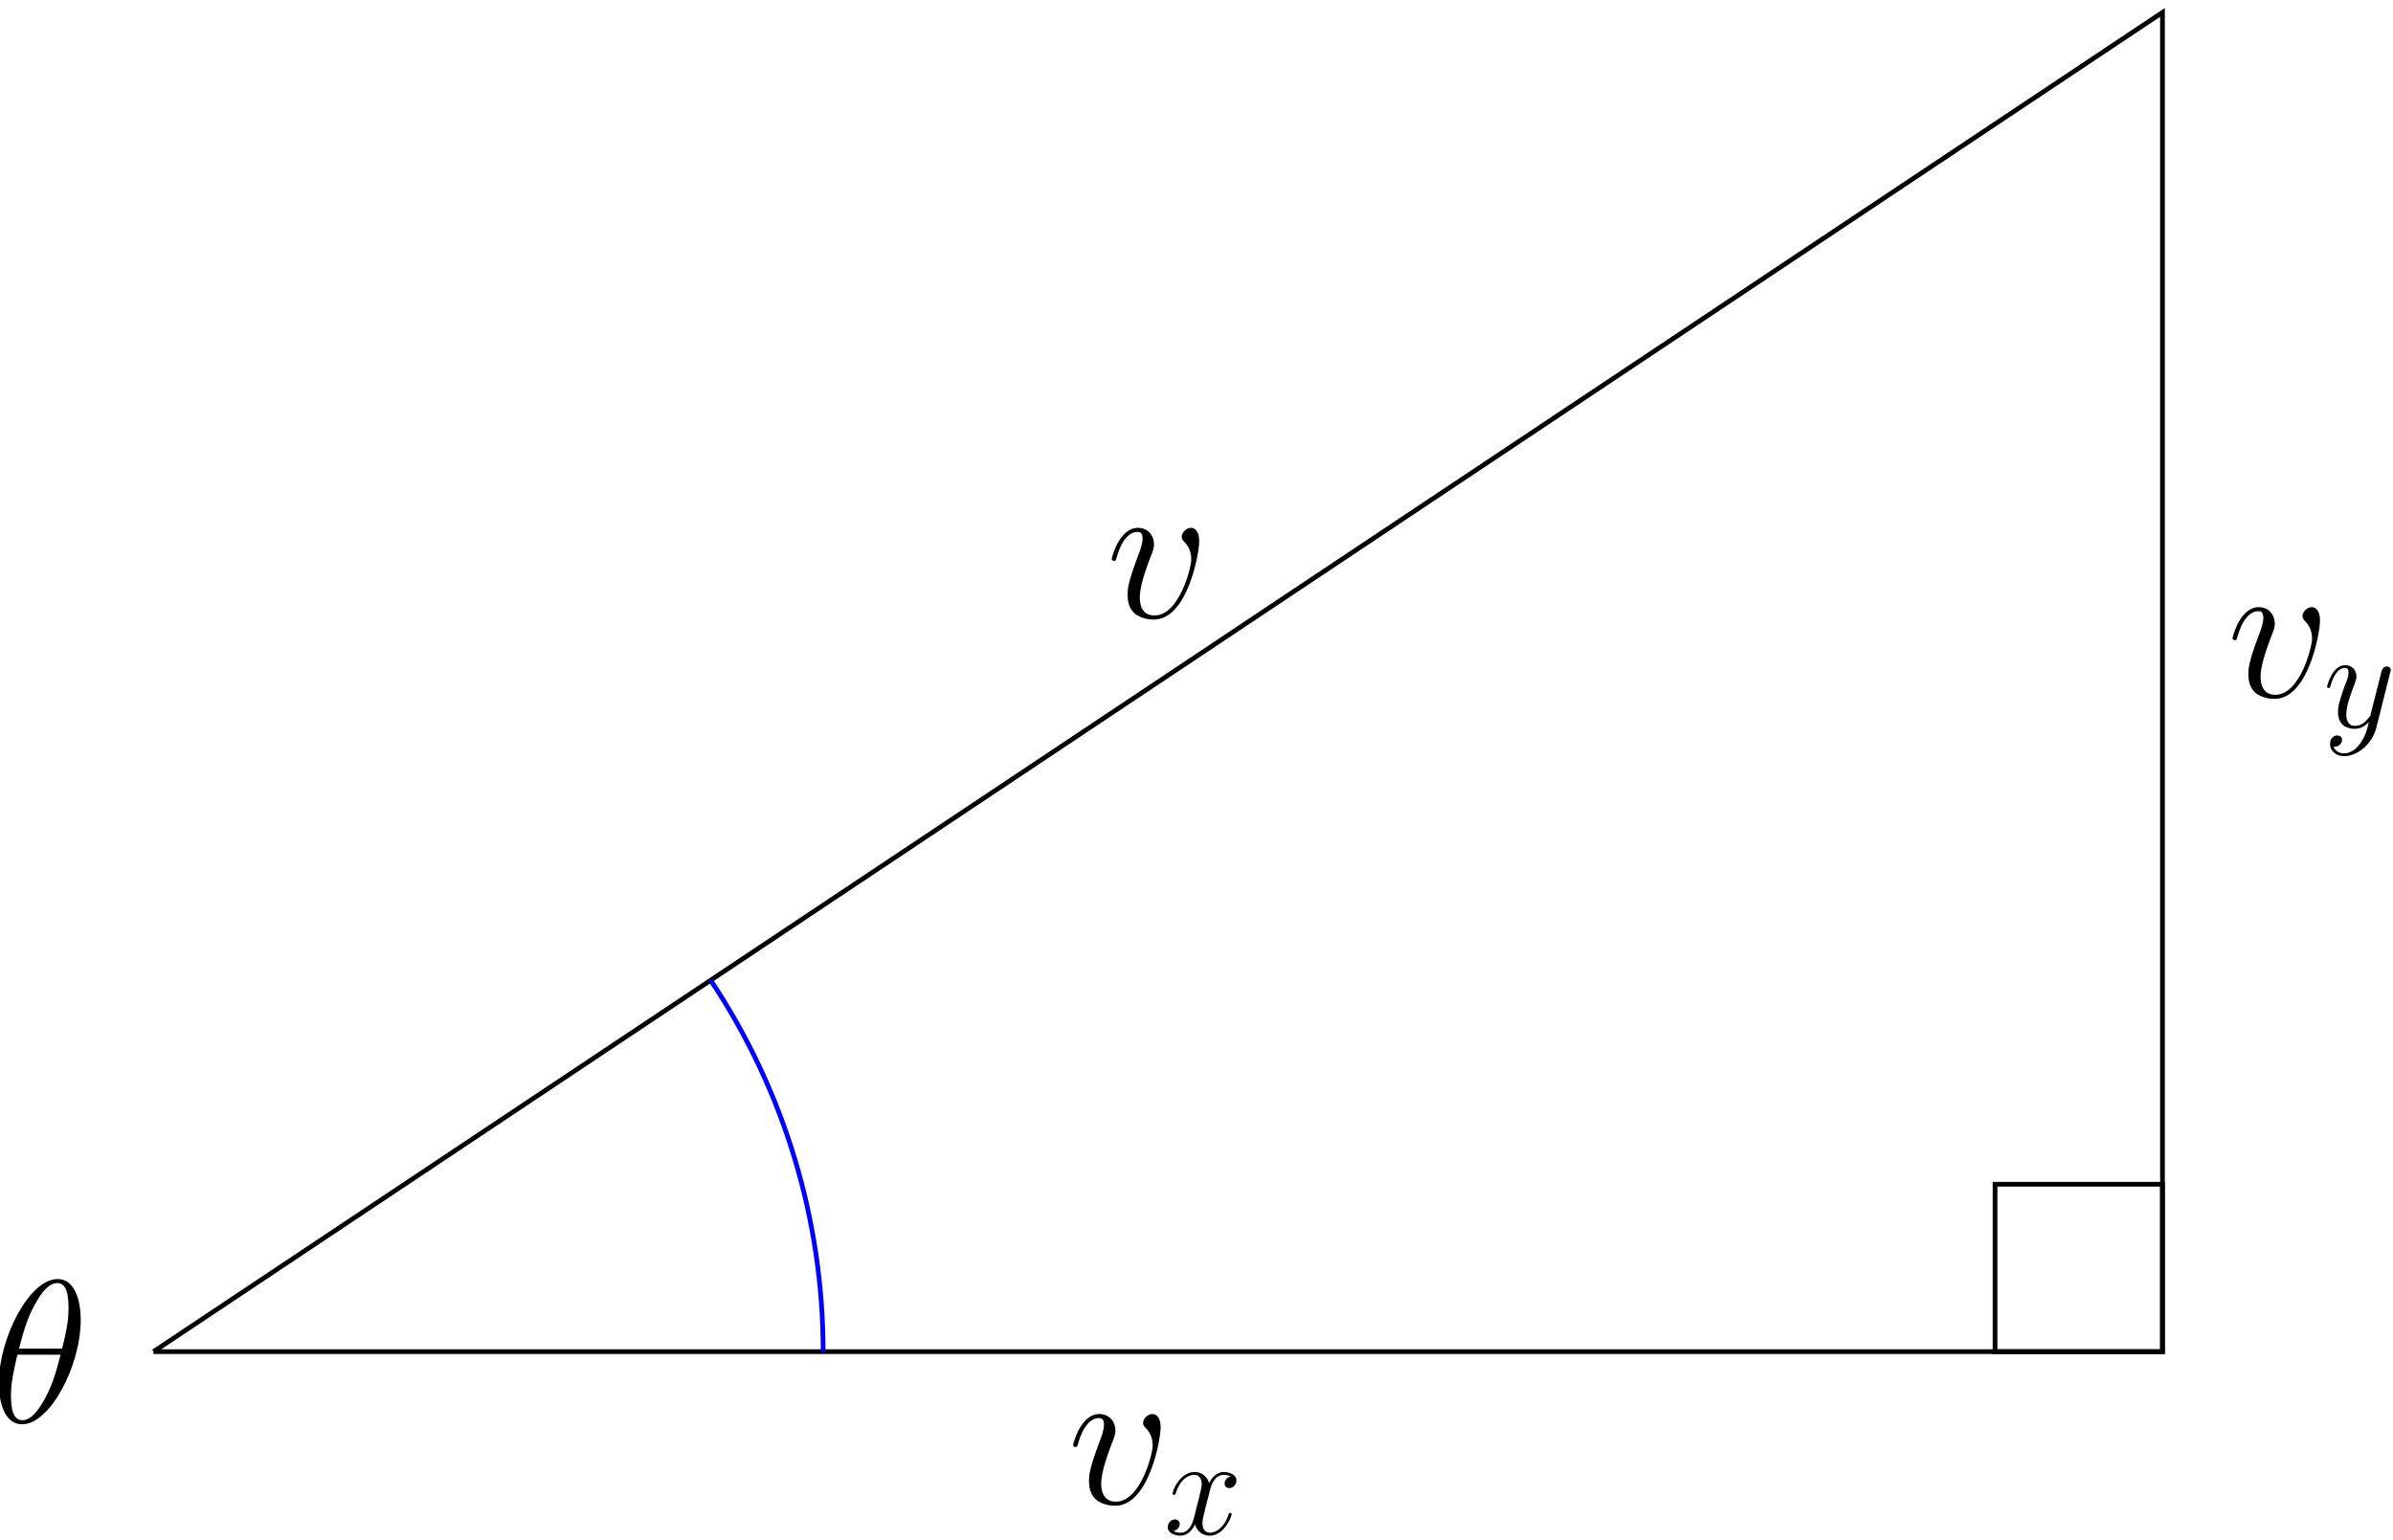
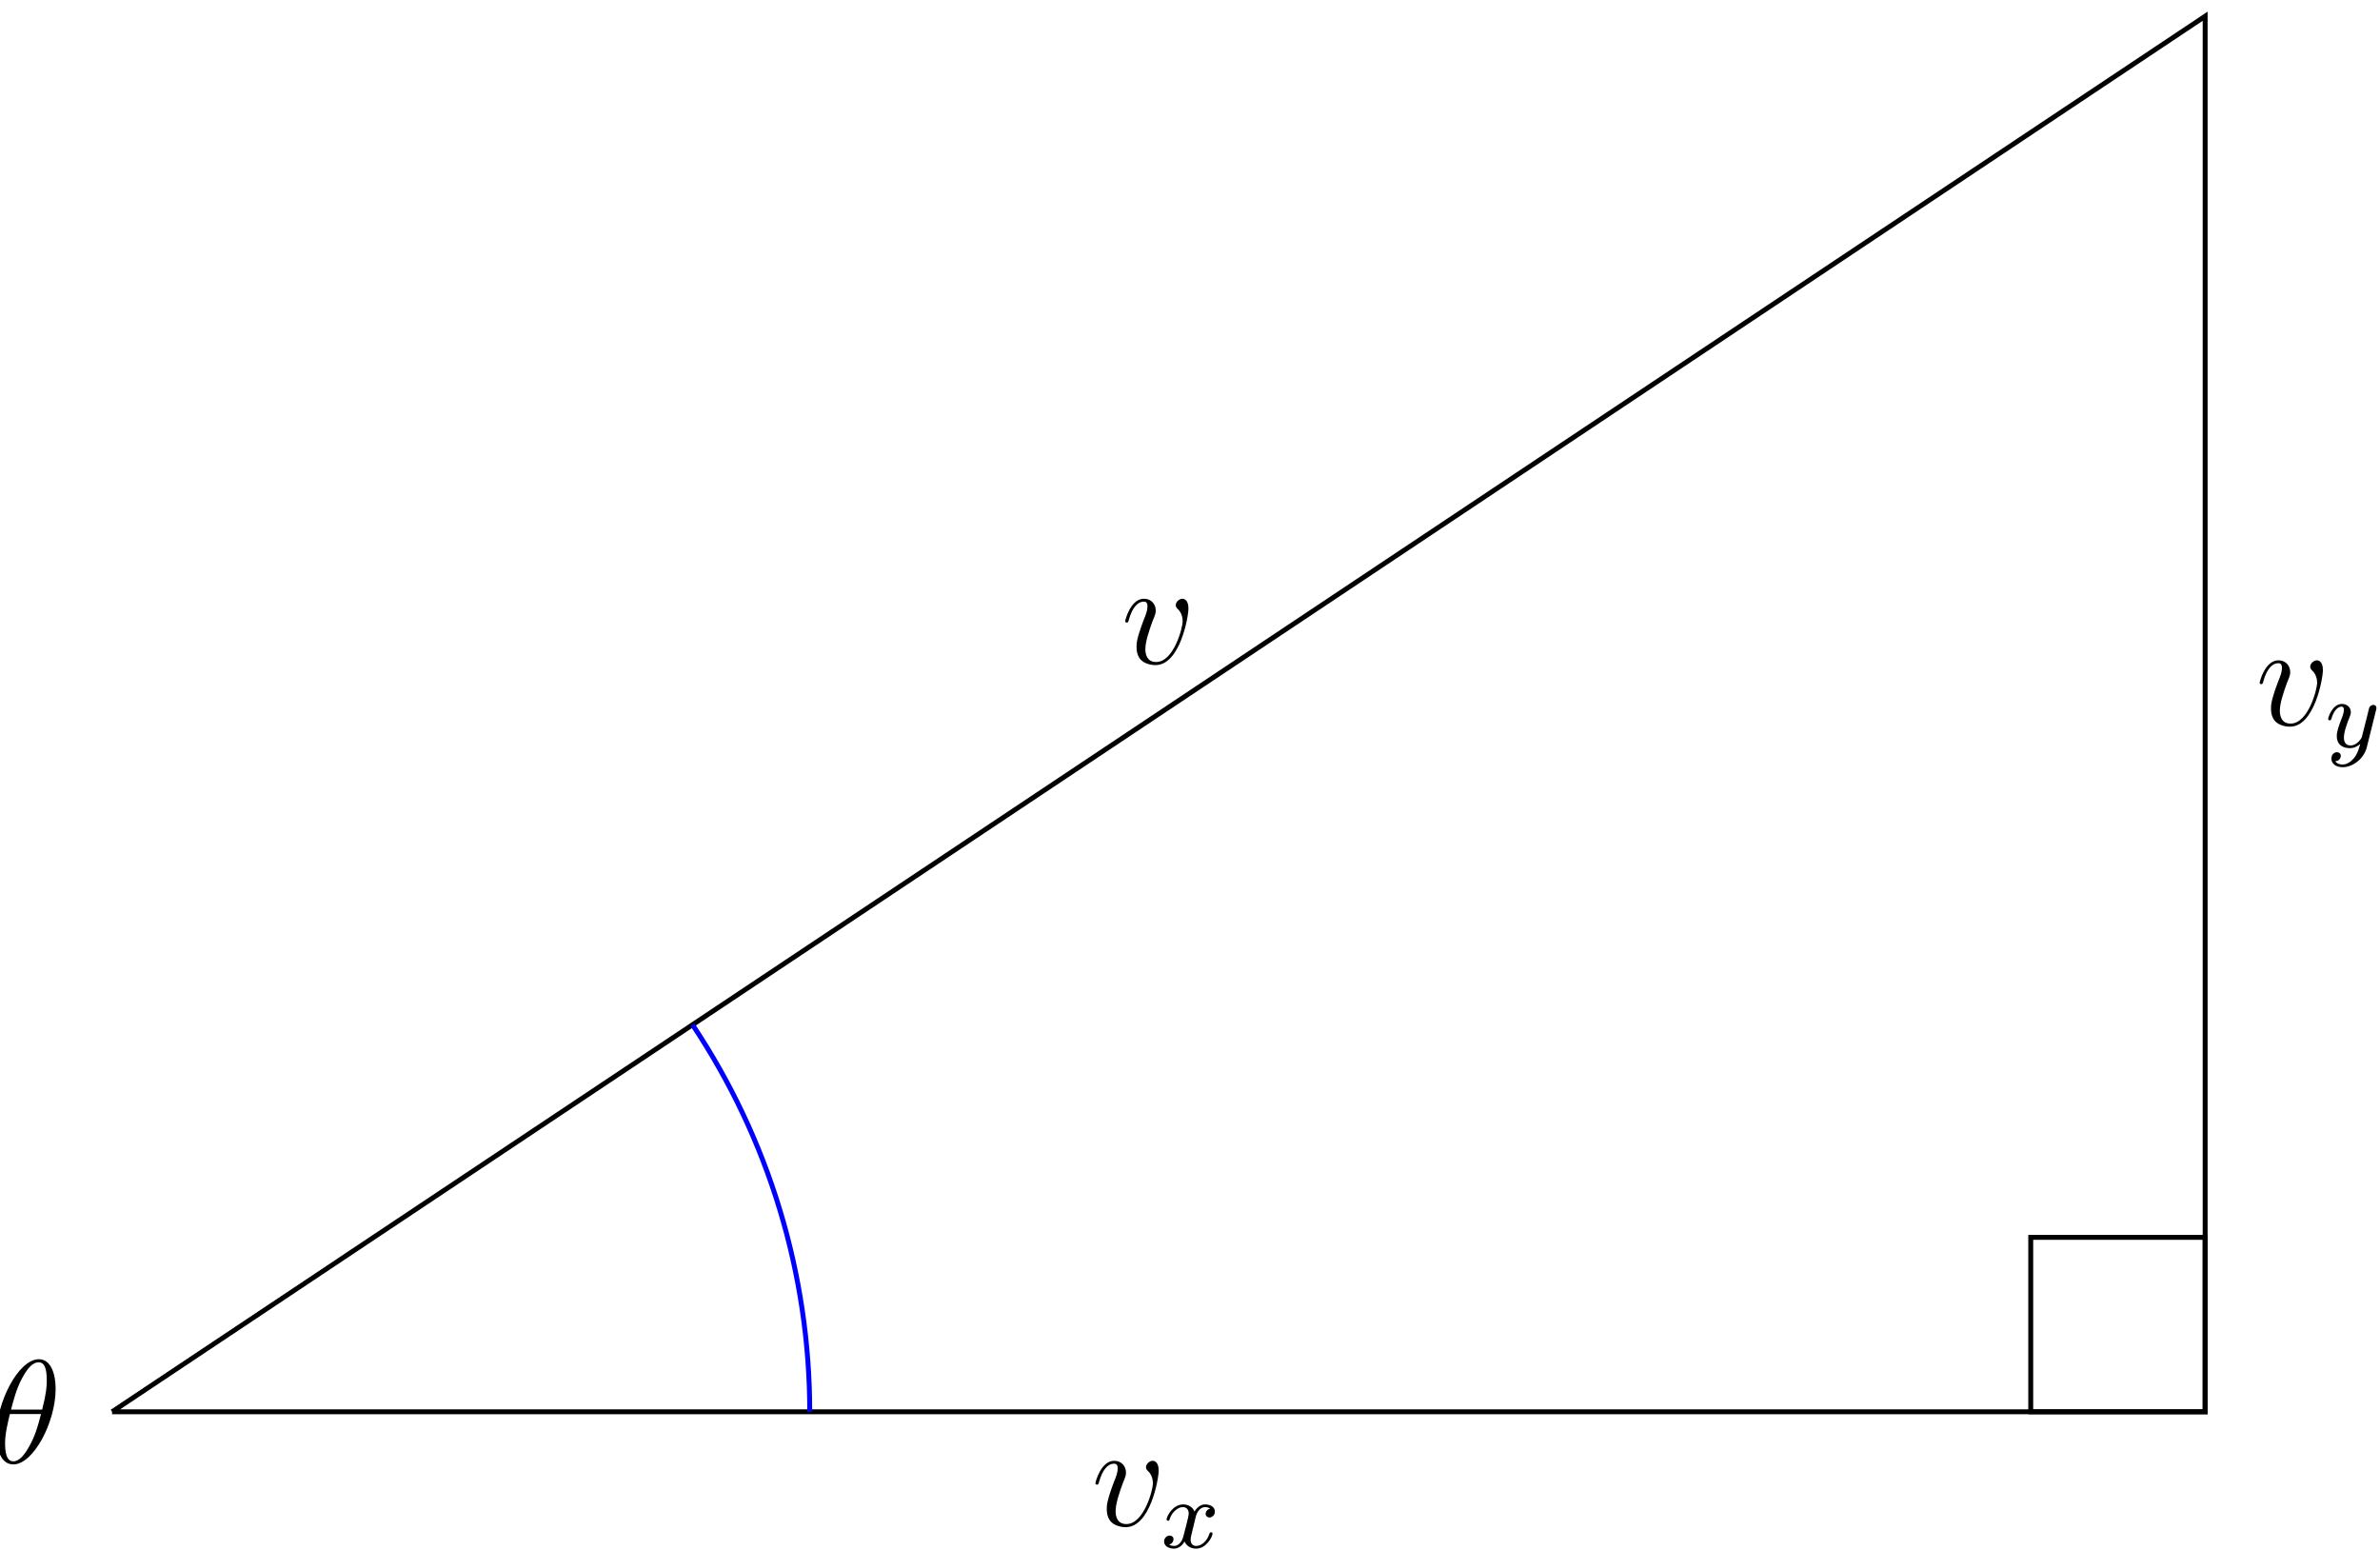
- <svg xmlns="http://www.w3.org/2000/svg" xmlns:xlink="http://www.w3.org/1999/xlink" width="202.59" height="130.348" viewBox="0 0 202.59 130.348">
+ <svg xmlns="http://www.w3.org/2000/svg" xmlns:xlink="http://www.w3.org/1999/xlink" width="193.392" height="125.884" viewBox="0 0 193.392 125.884">
  <defs>
    <g>
      <g id="glyph-0-0">
-         <path d="M 7.625 -8.656 C 7.625 -10.422 7.078 -12.125 5.672 -12.125 C 3.25 -12.125 0.688 -7.078 0.688 -3.281 C 0.688 -2.5 0.859 0.172 2.672 0.172 C 5.016 0.172 7.625 -4.75 7.625 -8.656 Z M 6.047 -6.234 L 2.406 -6.234 C 2.672 -7.25 3.031 -8.703 3.719 -9.922 C 4.281 -10.953 4.891 -11.781 5.641 -11.781 C 6.219 -11.781 6.594 -11.297 6.594 -9.641 C 6.594 -9.016 6.547 -8.156 6.047 -6.234 Z M 5.922 -5.719 C 5.5 -4.031 5.125 -2.938 4.516 -1.859 C 4.016 -0.984 3.406 -0.172 2.688 -0.172 C 2.156 -0.172 1.719 -0.578 1.719 -2.297 C 1.719 -3.406 2 -4.578 2.266 -5.719 Z M 5.922 -5.719 " />
+         <path d="M 5.297 -6.016 C 5.297 -7.234 4.906 -8.422 3.938 -8.422 C 2.266 -8.422 0.484 -4.906 0.484 -2.281 C 0.484 -1.734 0.594 0.125 1.859 0.125 C 3.484 0.125 5.297 -3.297 5.297 -6.016 Z M 4.203 -4.328 L 1.672 -4.328 C 1.859 -5.031 2.109 -6.031 2.578 -6.891 C 2.969 -7.609 3.391 -8.172 3.922 -8.172 C 4.312 -8.172 4.578 -7.844 4.578 -6.688 C 4.578 -6.266 4.547 -5.672 4.203 -4.328 Z M 4.109 -3.969 C 3.812 -2.797 3.562 -2.047 3.125 -1.297 C 2.781 -0.688 2.359 -0.125 1.859 -0.125 C 1.5 -0.125 1.188 -0.406 1.188 -1.594 C 1.188 -2.359 1.391 -3.172 1.578 -3.969 Z M 4.109 -3.969 " />
      </g>
      <g id="glyph-0-1">
-         <path d="M 7.875 -6.438 C 7.875 -7.531 7.312 -7.594 7.188 -7.594 C 6.766 -7.594 6.391 -7.188 6.391 -6.828 C 6.391 -6.625 6.516 -6.516 6.578 -6.438 C 6.75 -6.281 7.203 -5.812 7.203 -4.922 C 7.203 -4.203 6.172 -0.172 4.094 -0.172 C 3.047 -0.172 2.844 -1.047 2.844 -1.688 C 2.844 -2.547 3.234 -3.75 3.703 -5 C 3.984 -5.703 4.047 -5.875 4.047 -6.219 C 4.047 -6.938 3.531 -7.594 2.688 -7.594 C 1.109 -7.594 0.469 -5.094 0.469 -4.953 C 0.469 -4.891 0.531 -4.797 0.656 -4.797 C 0.812 -4.797 0.828 -4.875 0.891 -5.109 C 1.312 -6.594 1.984 -7.25 2.641 -7.25 C 2.797 -7.25 3.078 -7.25 3.078 -6.688 C 3.078 -6.234 2.891 -5.734 2.641 -5.078 C 1.812 -2.875 1.812 -2.344 1.812 -1.922 C 1.812 -1.547 1.859 -0.844 2.391 -0.359 C 3.016 0.172 3.875 0.172 4.031 0.172 C 6.891 0.172 7.875 -5.453 7.875 -6.438 Z M 7.875 -6.438 " />
+         <path d="M 5.469 -4.469 C 5.469 -5.219 5.078 -5.266 4.984 -5.266 C 4.703 -5.266 4.438 -4.984 4.438 -4.75 C 4.438 -4.609 4.516 -4.516 4.562 -4.469 C 4.688 -4.359 5 -4.047 5 -3.422 C 5 -2.922 4.281 -0.125 2.844 -0.125 C 2.109 -0.125 1.969 -0.734 1.969 -1.172 C 1.969 -1.766 2.25 -2.609 2.562 -3.469 C 2.766 -3.953 2.812 -4.078 2.812 -4.312 C 2.812 -4.812 2.453 -5.266 1.859 -5.266 C 0.766 -5.266 0.328 -3.531 0.328 -3.438 C 0.328 -3.391 0.375 -3.328 0.453 -3.328 C 0.562 -3.328 0.578 -3.375 0.625 -3.547 C 0.906 -4.578 1.375 -5.031 1.828 -5.031 C 1.938 -5.031 2.141 -5.031 2.141 -4.641 C 2.141 -4.328 2.016 -3.984 1.828 -3.531 C 1.25 -2 1.25 -1.625 1.25 -1.344 C 1.25 -1.078 1.297 -0.578 1.656 -0.25 C 2.094 0.125 2.688 0.125 2.797 0.125 C 4.781 0.125 5.469 -3.797 5.469 -4.469 Z M 5.469 -4.469 " />
      </g>
      <g id="glyph-1-0">
-         <path d="M 5.672 -4.656 C 5.688 -4.703 5.719 -4.781 5.719 -4.859 C 5.719 -5.031 5.562 -5.156 5.391 -5.156 C 5.281 -5.156 5.031 -5.109 4.938 -4.75 L 4.047 -1.234 C 4 -1.016 4 -0.984 3.891 -0.859 C 3.656 -0.531 3.266 -0.125 2.688 -0.125 C 2.016 -0.125 1.953 -0.781 1.953 -1.094 C 1.953 -1.781 2.281 -2.703 2.609 -3.562 C 2.734 -3.906 2.812 -4.078 2.812 -4.312 C 2.812 -4.812 2.453 -5.266 1.859 -5.266 C 0.766 -5.266 0.328 -3.531 0.328 -3.438 C 0.328 -3.391 0.375 -3.328 0.453 -3.328 C 0.562 -3.328 0.578 -3.375 0.625 -3.547 C 0.906 -4.547 1.359 -5.031 1.828 -5.031 C 1.938 -5.031 2.141 -5.031 2.141 -4.641 C 2.141 -4.328 2.016 -3.984 1.828 -3.531 C 1.25 -1.953 1.25 -1.562 1.25 -1.281 C 1.25 -0.141 2.062 0.125 2.656 0.125 C 3 0.125 3.438 0.016 3.844 -0.438 L 3.859 -0.422 C 3.688 0.281 3.562 0.75 3.141 1.344 C 2.828 1.797 2.359 2.203 1.766 2.203 C 1.625 2.203 1.047 2.172 0.875 1.625 C 0.906 1.641 0.984 1.641 0.984 1.641 C 1.344 1.641 1.594 1.328 1.594 1.047 C 1.594 0.781 1.359 0.688 1.188 0.688 C 0.984 0.688 0.578 0.828 0.578 1.406 C 0.578 2.016 1.094 2.438 1.766 2.438 C 2.969 2.438 4.172 1.344 4.5 0.016 Z M 5.672 -4.656 " />
+         <path d="M 4.125 -3 C 4.156 -3.109 4.156 -3.125 4.156 -3.188 C 4.156 -3.391 4 -3.438 3.906 -3.438 C 3.859 -3.438 3.688 -3.422 3.578 -3.219 C 3.562 -3.172 3.484 -2.891 3.453 -2.719 L 2.969 -0.812 C 2.969 -0.781 2.625 -0.141 2.047 -0.141 C 1.656 -0.141 1.516 -0.438 1.516 -0.781 C 1.516 -1.25 1.781 -1.953 1.969 -2.422 C 2.047 -2.625 2.078 -2.688 2.078 -2.844 C 2.078 -3.281 1.719 -3.516 1.359 -3.516 C 0.562 -3.516 0.234 -2.391 0.234 -2.297 C 0.234 -2.219 0.297 -2.188 0.359 -2.188 C 0.469 -2.188 0.469 -2.234 0.5 -2.312 C 0.703 -3.016 1.047 -3.297 1.328 -3.297 C 1.453 -3.297 1.516 -3.219 1.516 -3.031 C 1.516 -2.859 1.453 -2.672 1.406 -2.531 C 1.078 -1.688 0.938 -1.281 0.938 -0.906 C 0.938 -0.125 1.531 0.078 2 0.078 C 2.375 0.078 2.641 -0.094 2.844 -0.266 C 2.719 0.172 2.641 0.484 2.344 0.875 C 2.078 1.188 1.766 1.406 1.406 1.406 C 1.266 1.406 0.969 1.375 0.812 1.141 C 1.234 1.109 1.266 0.75 1.266 0.703 C 1.266 0.516 1.109 0.406 0.953 0.406 C 0.766 0.406 0.5 0.547 0.5 0.938 C 0.5 1.312 0.844 1.625 1.406 1.625 C 2.219 1.625 3.125 0.969 3.375 0.016 Z M 4.125 -3 " />
      </g>
      <g id="glyph-1-1">
-         <path d="M 5.734 -1.703 C 5.734 -1.766 5.688 -1.812 5.625 -1.812 C 5.516 -1.812 5.5 -1.75 5.469 -1.656 C 5.141 -0.609 4.453 -0.125 3.906 -0.125 C 3.484 -0.125 3.266 -0.438 3.266 -0.922 C 3.266 -1.188 3.312 -1.375 3.5 -2.156 L 3.922 -3.797 C 4.094 -4.5 4.5 -5.031 5.062 -5.031 C 5.062 -5.031 5.422 -5.031 5.672 -4.875 C 5.281 -4.812 5.141 -4.516 5.141 -4.297 C 5.141 -4 5.359 -3.906 5.531 -3.906 C 5.891 -3.906 6.141 -4.219 6.141 -4.547 C 6.141 -5.047 5.562 -5.266 5.062 -5.266 C 4.344 -5.266 3.938 -4.547 3.828 -4.328 C 3.547 -5.219 2.812 -5.266 2.594 -5.266 C 1.375 -5.266 0.734 -3.703 0.734 -3.438 C 0.734 -3.391 0.781 -3.328 0.859 -3.328 C 0.953 -3.328 0.984 -3.406 1 -3.453 C 1.406 -4.781 2.219 -5.031 2.562 -5.031 C 3.094 -5.031 3.203 -4.531 3.203 -4.25 C 3.203 -3.984 3.125 -3.703 2.984 -3.125 L 2.578 -1.5 C 2.406 -0.781 2.062 -0.125 1.422 -0.125 C 1.359 -0.125 1.062 -0.125 0.812 -0.281 C 1.25 -0.359 1.344 -0.719 1.344 -0.859 C 1.344 -1.094 1.156 -1.25 0.938 -1.25 C 0.641 -1.25 0.328 -0.984 0.328 -0.609 C 0.328 -0.109 0.891 0.125 1.406 0.125 C 1.984 0.125 2.391 -0.328 2.641 -0.828 C 2.828 -0.125 3.438 0.125 3.875 0.125 C 5.094 0.125 5.734 -1.453 5.734 -1.703 Z M 5.734 -1.703 " />
+         <path d="M 4.188 -1.141 C 4.188 -1.219 4.125 -1.25 4.062 -1.25 C 3.969 -1.25 3.953 -1.188 3.922 -1.109 C 3.766 -0.578 3.312 -0.141 2.859 -0.141 C 2.594 -0.141 2.406 -0.312 2.406 -0.656 C 2.406 -0.812 2.453 -1 2.562 -1.438 L 2.828 -2.531 C 2.938 -2.953 3.219 -3.297 3.578 -3.297 C 3.625 -3.297 3.828 -3.297 4 -3.172 C 3.641 -3.094 3.625 -2.781 3.625 -2.75 C 3.625 -2.578 3.766 -2.453 3.938 -2.453 C 4.109 -2.453 4.375 -2.594 4.375 -2.938 C 4.375 -3.391 3.875 -3.516 3.578 -3.516 C 3.219 -3.516 2.906 -3.25 2.719 -2.938 C 2.547 -3.359 2.141 -3.516 1.812 -3.516 C 0.938 -3.516 0.453 -2.516 0.453 -2.297 C 0.453 -2.219 0.516 -2.188 0.578 -2.188 C 0.672 -2.188 0.688 -2.234 0.703 -2.328 C 0.891 -2.906 1.375 -3.297 1.781 -3.297 C 2.094 -3.297 2.25 -3.062 2.25 -2.781 C 2.25 -2.625 2.156 -2.25 2.094 -2 L 1.812 -0.906 C 1.703 -0.484 1.422 -0.141 1.062 -0.141 C 1.031 -0.141 0.828 -0.141 0.656 -0.25 C 1.016 -0.344 1.016 -0.688 1.016 -0.688 C 1.016 -0.875 0.875 -0.984 0.703 -0.984 C 0.484 -0.984 0.25 -0.797 0.25 -0.5 C 0.25 -0.125 0.641 0.078 1.047 0.078 C 1.469 0.078 1.766 -0.234 1.906 -0.5 C 2.094 -0.109 2.453 0.078 2.844 0.078 C 3.703 0.078 4.188 -0.922 4.188 -1.141 Z M 4.188 -1.141 " />
      </g>
    </g>
    <clipPath id="clip-0">
-       <path clip-rule="nonzero" d="M 197 56 L 202.387 56 L 202.387 65 L 197 65 Z M 197 56 " />
+       <path clip-rule="nonzero" d="M 189 57 L 193.09 57 L 193.09 63 L 189 63 Z M 189 57 " />
    </clipPath>
    <clipPath id="clip-1">
-       <path clip-rule="nonzero" d="M 98 124 L 105 124 L 105 130.023 L 98 130.023 Z M 98 124 " />
+       <path clip-rule="nonzero" d="M 94 122 L 99 122 L 99 125.824 L 94 125.824 Z M 94 122 " />
    </clipPath>
  </defs>
  <g fill="rgb(0%, 0%, 0%)" fill-opacity="1">
-     <use xlink:href="#glyph-0-0" x="-0.792" y="120.417" />
+     <use xlink:href="#glyph-0-0" x="-0.776" y="118.858" />
  </g>
-   <path fill="none" stroke-width="0.399" stroke-linecap="butt" stroke-linejoin="miter" stroke="rgb(0%, 0%, 0%)" stroke-opacity="1" stroke-miterlimit="10" d="M -85.041 -56.695 L 85.041 56.695 L 85.041 -56.695 L -85.041 -56.695 " transform="matrix(1, 0, 0, -1, 98.033, 57.746)" />
+   <path fill="none" stroke-width="0.399" stroke-linecap="butt" stroke-linejoin="miter" stroke="rgb(0%, 0%, 0%)" stroke-opacity="1" stroke-miterlimit="10" d="M -85.039 -56.693 L 85.04 56.694 L 85.04 -56.693 L -85.039 -56.693 " transform="matrix(1, 0, 0, -1, 94.144, 58.014)" />
  <g fill="rgb(0%, 0%, 0%)" fill-opacity="1">
-     <use xlink:href="#glyph-0-1" x="93.65" y="52.284" />
+     <use xlink:href="#glyph-0-1" x="91.1" y="53.913" />
  </g>
  <g fill="rgb(0%, 0%, 0%)" fill-opacity="1">
-     <use xlink:href="#glyph-0-1" x="188.535" y="58.999" />
+     <use xlink:href="#glyph-0-1" x="183.284" y="58.916" />
  </g>
  <g clip-path="url(#clip-0)">
    <g fill="rgb(0%, 0%, 0%)" fill-opacity="1">
-       <use xlink:href="#glyph-1-0" x="196.684" y="61.581" />
+       <use xlink:href="#glyph-1-0" x="188.943" y="60.71" />
    </g>
  </g>
  <g fill="rgb(0%, 0%, 0%)" fill-opacity="1">
-     <use xlink:href="#glyph-0-1" x="90.383" y="127.313" />
+     <use xlink:href="#glyph-0-1" x="88.682" y="123.955" />
  </g>
  <g clip-path="url(#clip-1)">
    <g fill="rgb(0%, 0%, 0%)" fill-opacity="1">
-       <use xlink:href="#glyph-1-1" x="98.533" y="129.896" />
+       <use xlink:href="#glyph-1-1" x="94.341" y="125.748" />
    </g>
  </g>
-   <path fill="none" stroke-width="0.399" stroke-linecap="butt" stroke-linejoin="miter" stroke="rgb(0%, 0%, 0%)" stroke-opacity="1" stroke-miterlimit="10" d="M 70.865 -56.695 L 70.865 -42.52 L 85.041 -42.52 L 85.041 -56.695 Z M 70.865 -56.695 " transform="matrix(1, 0, 0, -1, 98.033, 57.746)" />
-   <path fill="none" stroke-width="0.399" stroke-linecap="butt" stroke-linejoin="miter" stroke="rgb(0%, 0%, 100%)" stroke-opacity="1" stroke-miterlimit="10" d="M -28.346 -56.695 C -28.346 -45.504 -31.662 -34.559 -37.869 -25.246 " transform="matrix(1, 0, 0, -1, 98.033, 57.746)" />
+   <path fill="none" stroke-width="0.399" stroke-linecap="butt" stroke-linejoin="miter" stroke="rgb(0%, 0%, 0%)" stroke-opacity="1" stroke-miterlimit="10" d="M 70.868 -56.693 L 70.868 -42.521 L 85.04 -42.521 L 85.04 -56.693 Z M 70.868 -56.693 " transform="matrix(1, 0, 0, -1, 94.144, 58.014)" />
+   <path fill="none" stroke-width="0.399" stroke-linecap="butt" stroke-linejoin="miter" stroke="rgb(0%, 0%, 100%)" stroke-opacity="1" stroke-miterlimit="10" d="M -28.347 -56.693 C -28.347 -45.506 -31.664 -34.556 -37.871 -25.248 " transform="matrix(1, 0, 0, -1, 94.144, 58.014)" />
</svg>
